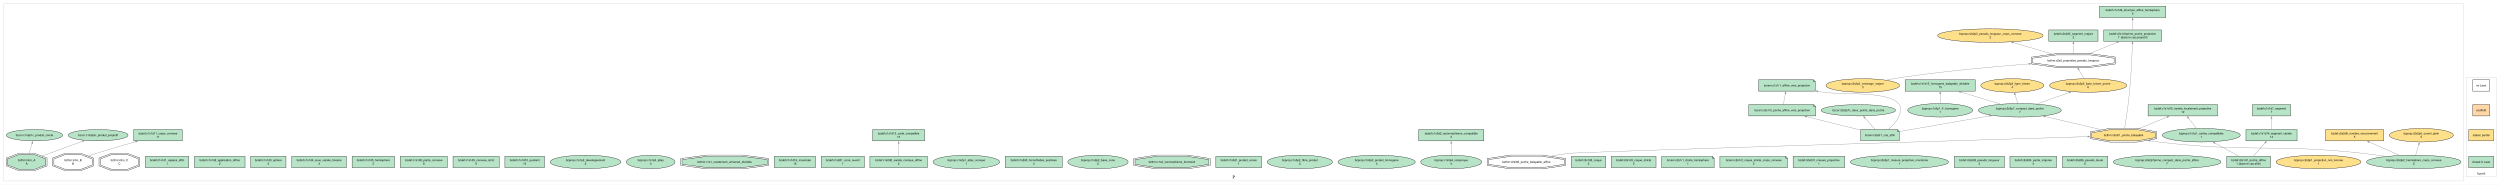
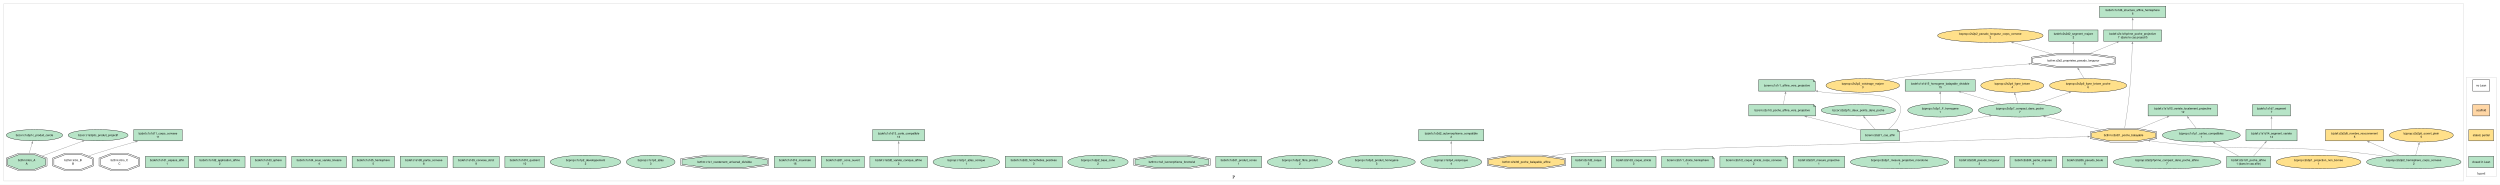
<svg xmlns="http://www.w3.org/2000/svg" width="7976pt" height="589pt" viewBox="0.00 0.00 7976.00 589.00">
  <g id="graph0" class="graph" transform="scale(1 1) rotate(0) translate(4 585.34)">
    <polygon fill="white" stroke="none" points="-4,4 -4,-585.34 7972,-585.34 7972,4 -4,4" />
    <g id="clust1" class="cluster">
      <polygon fill="none" stroke="#cccccc" points="8,-8 8,-573.34 7856,-573.34 7856,-8 8,-8" />
      <text xml:space="preserve" text-anchor="middle" x="3932" y="-15.95" font-family="Times,serif" font-size="14.00">P</text>
    </g>
    <g id="clust2" class="cluster">
      <polygon fill="none" stroke="#cccccc" points="7864,-21.84 7864,-338.64 7960,-338.64 7960,-21.84 7864,-21.84" />
      <text xml:space="preserve" text-anchor="middle" x="7912" y="-29.09" font-family="Times,serif" font-size="10.00">legend</text>
    </g>
    <g id="node1" class="node">
      <polygon fill="#b7e4c7" stroke="black" points="142.04,-58.92 142.04,-78.26 106.28,-91.94 55.72,-91.94 19.96,-78.26 19.96,-58.92 55.72,-45.25 106.28,-45.25 142.04,-58.92" />
      <polygon fill="none" stroke="black" points="146.04,-56.17 146.04,-81.02 107.02,-95.94 54.98,-95.94 15.96,-81.02 15.96,-56.17 54.98,-41.25 107.02,-41.25 146.04,-56.17" />
      <text xml:space="preserve" text-anchor="middle" x="81" y="-71.29" font-family="Helvetica,sans-Serif" font-size="9.00">bzthm:intro_A</text>
      <text xml:space="preserve" text-anchor="middle" x="81" y="-60.04" font-family="Helvetica,sans-Serif" font-size="9.00">A</text>
    </g>
    <g id="node32" class="node">
      <ellipse fill="#b7e4c7" stroke="black" cx="106" cy="-153.94" rx="89.79" ry="18" />
      <text xml:space="preserve" text-anchor="middle" x="106" y="-151.01" font-family="Helvetica,sans-Serif" font-size="9.00">bzcor:c1s3p1c_produit_cercle</text>
    </g>
    <g id="edge1" class="edge">
      <path fill="none" stroke="#888888" d="M89.05,-96.42C92.15,-106.76 95.67,-118.5 98.7,-128.59" />
      <polygon fill="#888888" stroke="#888888" points="96.63,-129.01 100.37,-134.16 100.65,-127.81 96.63,-129.01" />
    </g>
    <g id="node36" class="node">
      <ellipse fill="#b7e4c7" stroke="black" cx="309" cy="-153.94" rx="95.56" ry="18" />
      <text xml:space="preserve" text-anchor="middle" x="309" y="-151.01" font-family="Helvetica,sans-Serif" font-size="9.00">bzcor:c1s3p3c_produit_projectif</text>
    </g>
    <g id="edge2" class="edge">
      <path fill="none" stroke="#888888" d="M130.19,-87.58C168.4,-101.54 221.14,-120.82 259.44,-134.82" />
      <polygon fill="#888888" stroke="#888888" points="258.64,-136.76 264.99,-136.85 260.08,-132.82 258.64,-136.76" />
    </g>
    <g id="node2" class="node">
      <polygon fill="#ffffff" stroke="black" points="290.04,-58.92 290.04,-78.26 254.28,-91.94 203.72,-91.94 167.96,-78.26 167.96,-58.92 203.72,-45.25 254.28,-45.25 290.04,-58.92" />
      <polygon fill="none" stroke="black" points="294.04,-56.17 294.04,-81.02 255.02,-95.94 202.98,-95.94 163.96,-81.02 163.96,-56.17 202.98,-41.25 255.02,-41.25 294.04,-56.17" />
      <text xml:space="preserve" text-anchor="middle" x="229" y="-71.29" font-family="Helvetica,sans-Serif" font-size="9.00">bzthm:intro_B</text>
      <text xml:space="preserve" text-anchor="middle" x="229" y="-60.04" font-family="Helvetica,sans-Serif" font-size="9.00">B</text>
    </g>
    <g id="node14" class="node">
      <polygon fill="#b7e4c7" stroke="black" points="577.38,-171.94 422.62,-171.94 422.62,-135.94 577.38,-135.94 577.38,-171.94" />
      <text xml:space="preserve" text-anchor="middle" x="500" y="-156.64" font-family="Helvetica,sans-Serif" font-size="9.00">bzdef:c1s1d11_corps_convexe</text>
      <text xml:space="preserve" text-anchor="middle" x="500" y="-145.39" font-family="Helvetica,sans-Serif" font-size="9.00">11</text>
    </g>
    <g id="edge3" class="edge">
      <path fill="none" stroke="#888888" d="M278.22,-87.58C286.46,-90.46 294.95,-93.34 303,-95.94 344.63,-109.36 391.67,-123.02 429.35,-133.61" />
      <polygon fill="#888888" stroke="#888888" points="428.47,-135.54 434.81,-135.14 429.6,-131.5 428.47,-135.54" />
    </g>
    <g id="node3" class="node">
      <polygon fill="#ffffff" stroke="black" points="438.04,-58.92 438.04,-78.26 402.28,-91.94 351.72,-91.94 315.96,-78.26 315.96,-58.92 351.72,-45.25 402.28,-45.25 438.04,-58.92" />
      <polygon fill="none" stroke="black" points="442.04,-56.17 442.04,-81.02 403.02,-95.94 350.98,-95.94 311.96,-81.02 311.96,-56.17 350.98,-41.25 403.02,-41.25 442.04,-56.17" />
      <text xml:space="preserve" text-anchor="middle" x="377" y="-71.29" font-family="Helvetica,sans-Serif" font-size="9.00">bzthm:intro_C</text>
      <text xml:space="preserve" text-anchor="middle" x="377" y="-60.04" font-family="Helvetica,sans-Serif" font-size="9.00">C</text>
    </g>
    <g id="node4" class="node">
      <polygon fill="#b7e4c7" stroke="black" points="598.12,-86.59 459.88,-86.59 459.88,-50.59 598.12,-50.59 598.12,-86.59" />
      <text xml:space="preserve" text-anchor="middle" x="529" y="-71.29" font-family="Helvetica,sans-Serif" font-size="9.00">bzdef:c1s1d1_espace_affin</text>
      <text xml:space="preserve" text-anchor="middle" x="529" y="-60.04" font-family="Helvetica,sans-Serif" font-size="9.00">1</text>
    </g>
    <g id="node5" class="node">
      <polygon fill="#b7e4c7" stroke="black" points="777.75,-86.59 616.25,-86.59 616.25,-50.59 777.75,-50.59 777.75,-86.59" />
      <text xml:space="preserve" text-anchor="middle" x="697" y="-71.29" font-family="Helvetica,sans-Serif" font-size="9.00">bzdef:c1s1d2_application_affine</text>
      <text xml:space="preserve" text-anchor="middle" x="697" y="-60.04" font-family="Helvetica,sans-Serif" font-size="9.00">2</text>
    </g>
    <g id="node6" class="node">
      <polygon fill="#b7e4c7" stroke="black" points="908.38,-86.59 795.62,-86.59 795.62,-50.59 908.38,-50.59 908.38,-86.59" />
      <text xml:space="preserve" text-anchor="middle" x="852" y="-71.29" font-family="Helvetica,sans-Serif" font-size="9.00">bzdef:c1s1d3_sphere</text>
      <text xml:space="preserve" text-anchor="middle" x="852" y="-60.04" font-family="Helvetica,sans-Serif" font-size="9.00">3</text>
    </g>
    <g id="node7" class="node">
      <polygon fill="#b7e4c7" stroke="black" points="1101.12,-86.59 926.88,-86.59 926.88,-50.59 1101.12,-50.59 1101.12,-86.59" />
      <text xml:space="preserve" text-anchor="middle" x="1014" y="-71.29" font-family="Helvetica,sans-Serif" font-size="9.00">bzdef:c1s1d4_sous_variete_lineaire</text>
      <text xml:space="preserve" text-anchor="middle" x="1014" y="-60.04" font-family="Helvetica,sans-Serif" font-size="9.00">4</text>
    </g>
    <g id="node8" class="node">
      <polygon fill="#b7e4c7" stroke="black" points="1254.62,-86.59 1119.38,-86.59 1119.38,-50.59 1254.62,-50.59 1254.62,-86.59" />
      <text xml:space="preserve" text-anchor="middle" x="1187" y="-71.29" font-family="Helvetica,sans-Serif" font-size="9.00">bzdef:c1s1d5_hemisphere</text>
      <text xml:space="preserve" text-anchor="middle" x="1187" y="-60.04" font-family="Helvetica,sans-Serif" font-size="9.00">5</text>
    </g>
    <g id="node9" class="node">
      <polygon fill="#b7e4c7" stroke="black" points="6905.88,-565.34 6694.12,-565.34 6694.12,-529.34 6905.88,-529.34 6905.88,-565.34" />
      <text xml:space="preserve" text-anchor="middle" x="6800" y="-550.04" font-family="Helvetica,sans-Serif" font-size="9.00">bzdef:c1s1d6_structure_affine_hemisphere</text>
      <text xml:space="preserve" text-anchor="middle" x="6800" y="-538.79" font-family="Helvetica,sans-Serif" font-size="9.00">6</text>
    </g>
    <g id="node10" class="node">
      <polygon fill="#b7e4c7" stroke="black" points="7303.88,-251.5 7182.12,-251.5 7182.12,-215.5 7303.88,-215.5 7303.88,-251.5" />
      <text xml:space="preserve" text-anchor="middle" x="7243" y="-236.2" font-family="Helvetica,sans-Serif" font-size="9.00">bzdef:c1s1d7_segment</text>
      <text xml:space="preserve" text-anchor="middle" x="7243" y="-224.95" font-family="Helvetica,sans-Serif" font-size="9.00">7</text>
    </g>
    <g id="node11" class="node">
      <polygon fill="#b7e4c7" stroke="black" points="1423.12,-86.59 1272.88,-86.59 1272.88,-50.59 1423.12,-50.59 1423.12,-86.59" />
      <text xml:space="preserve" text-anchor="middle" x="1348" y="-71.29" font-family="Helvetica,sans-Serif" font-size="9.00">bzdef:c1s1d8_partie_convexe</text>
      <text xml:space="preserve" text-anchor="middle" x="1348" y="-60.04" font-family="Helvetica,sans-Serif" font-size="9.00">8</text>
    </g>
    <g id="node12" class="node">
      <polygon fill="#b7e4c7" stroke="black" points="1588.62,-86.59 1441.38,-86.59 1441.38,-50.59 1588.62,-50.59 1588.62,-86.59" />
      <text xml:space="preserve" text-anchor="middle" x="1515" y="-71.29" font-family="Helvetica,sans-Serif" font-size="9.00">bzdef:c1s1d9_convexe_strict</text>
      <text xml:space="preserve" text-anchor="middle" x="1515" y="-60.04" font-family="Helvetica,sans-Serif" font-size="9.00">9</text>
    </g>
    <g id="node13" class="node">
      <polygon fill="#b7e4c7" stroke="black" points="1733.12,-86.59 1606.88,-86.59 1606.88,-50.59 1733.12,-50.59 1733.12,-86.59" />
      <text xml:space="preserve" text-anchor="middle" x="1670" y="-71.29" font-family="Helvetica,sans-Serif" font-size="9.00">bzdef:c1s1d10_quotient</text>
      <text xml:space="preserve" text-anchor="middle" x="1670" y="-60.04" font-family="Helvetica,sans-Serif" font-size="9.00">10</text>
    </g>
    <g id="node15" class="node">
      <polygon fill="#b7e4c7" stroke="black" points="7070.75,-251.5 6849.25,-251.5 6849.25,-215.5 7070.75,-215.5 7070.75,-251.5" />
      <text xml:space="preserve" text-anchor="middle" x="6960" y="-236.2" font-family="Helvetica,sans-Serif" font-size="9.00">bzdef:c1s1d12_variete_localement_projective</text>
      <text xml:space="preserve" text-anchor="middle" x="6960" y="-224.95" font-family="Helvetica,sans-Serif" font-size="9.00">12</text>
    </g>
    <g id="node16" class="node">
      <polygon fill="#b7e4c7" stroke="black" points="5781.5,-330.64 5606.5,-330.64 5606.5,-294.64 5787.5,-294.64 5787.5,-324.64 5781.5,-330.64" />
      <polyline fill="none" stroke="black" points="5781.5,-330.64 5781.5,-324.64" />
      <polyline fill="none" stroke="black" points="5787.5,-324.64 5781.5,-324.64" />
      <text xml:space="preserve" text-anchor="middle" x="5697" y="-309.71" font-family="Helvetica,sans-Serif" font-size="9.00">bzrem:c1s1r1_affine_vers_projective</text>
    </g>
    <g id="node17" class="node">
      <polygon fill="#b7e4c7" stroke="black" points="2946,-171.94 2780,-171.94 2780,-135.94 2946,-135.94 2946,-171.94" />
      <text xml:space="preserve" text-anchor="middle" x="2863" y="-156.64" font-family="Helvetica,sans-Serif" font-size="9.00">bzdef:c1s1d13_carte_compatible</text>
      <text xml:space="preserve" text-anchor="middle" x="2863" y="-145.39" font-family="Helvetica,sans-Serif" font-size="9.00">13</text>
    </g>
    <g id="node18" class="node">
      <ellipse fill="#b7e4c7" stroke="black" cx="7019" cy="-153.94" rx="124.27" ry="21.57" />
      <text xml:space="preserve" text-anchor="middle" x="7019" y="-156.64" font-family="Helvetica,sans-Serif" font-size="9.00">bzprop:c1s1p1_cartes_compatibles</text>
      <text xml:space="preserve" text-anchor="middle" x="7019" y="-145.39" font-family="Helvetica,sans-Serif" font-size="9.00">1</text>
    </g>
    <g id="edge4" class="edge">
      <path fill="none" stroke="#888888" d="M7003.19,-175.72C6995.3,-186.1 6985.73,-198.68 6977.6,-209.36" />
      <polygon fill="#888888" stroke="#888888" points="6976.14,-207.82 6974.17,-213.87 6979.48,-210.37 6976.14,-207.82" />
    </g>
    <g id="node19" class="node">
      <ellipse fill="#b7e4c7" stroke="black" cx="1864" cy="-68.59" rx="112.61" ry="21.57" />
      <text xml:space="preserve" text-anchor="middle" x="1864" y="-71.29" font-family="Helvetica,sans-Serif" font-size="9.00">bzprop:c1s1p2_developpement</text>
      <text xml:space="preserve" text-anchor="middle" x="1864" y="-60.04" font-family="Helvetica,sans-Serif" font-size="9.00">2</text>
    </g>
    <g id="node20" class="node">
      <ellipse fill="#b7e4c7" stroke="black" cx="2072" cy="-68.59" rx="77.6" ry="21.57" />
      <text xml:space="preserve" text-anchor="middle" x="2072" y="-71.29" font-family="Helvetica,sans-Serif" font-size="9.00">bzprop:c1s1p3_atlas</text>
      <text xml:space="preserve" text-anchor="middle" x="2072" y="-60.04" font-family="Helvetica,sans-Serif" font-size="9.00">3</text>
    </g>
    <g id="node21" class="node">
      <polygon fill="#b7e4c7" stroke="black" points="7324.5,-171.94 7161.5,-171.94 7161.5,-135.94 7324.5,-135.94 7324.5,-171.94" />
      <text xml:space="preserve" text-anchor="middle" x="7243" y="-156.64" font-family="Helvetica,sans-Serif" font-size="9.00">bzdef:c1s1d14_segment_variete</text>
      <text xml:space="preserve" text-anchor="middle" x="7243" y="-145.39" font-family="Helvetica,sans-Serif" font-size="9.00">14</text>
    </g>
    <g id="edge5" class="edge">
      <path fill="none" stroke="#888888" d="M7243,-172.15C7243,-182.62 7243,-196.17 7243,-207.78" />
      <polygon fill="#888888" stroke="#888888" points="7240.9,-207.56 7243,-213.56 7245.1,-207.56 7240.9,-207.56" />
    </g>
    <g id="node22" class="node">
      <polygon fill="#b7e4c7" stroke="black" points="6297.88,-330.64 6074.12,-330.64 6074.12,-294.64 6297.88,-294.64 6297.88,-330.64" />
      <text xml:space="preserve" text-anchor="middle" x="6186" y="-315.34" font-family="Helvetica,sans-Serif" font-size="9.00">bzdef:c1s1d15_homogene_balayable_divisible</text>
      <text xml:space="preserve" text-anchor="middle" x="6186" y="-304.09" font-family="Helvetica,sans-Serif" font-size="9.00">15</text>
    </g>
    <g id="node23" class="node">
      <polygon fill="#b7e4c7" stroke="black" points="2444.1,-61.14 2444.1,-76.05 2364.37,-86.59 2251.63,-86.59 2171.9,-76.05 2171.9,-61.14 2251.63,-50.59 2364.37,-50.59 2444.1,-61.14" />
      <polygon fill="none" stroke="black" points="2448.1,-57.63 2448.1,-79.56 2364.64,-90.59 2251.36,-90.59 2167.9,-79.56 2167.9,-57.63 2251.36,-46.59 2364.64,-46.59 2448.1,-57.63" />
      <text xml:space="preserve" text-anchor="middle" x="2308" y="-65.67" font-family="Helvetica,sans-Serif" font-size="9.00">bzthm:c1s1_revetement_universel_divisible</text>
    </g>
    <g id="node24" class="node">
      <polygon fill="#b7e4c7" stroke="black" points="2597.75,-86.59 2466.25,-86.59 2466.25,-50.59 2597.75,-50.59 2597.75,-86.59" />
      <text xml:space="preserve" text-anchor="middle" x="2532" y="-71.29" font-family="Helvetica,sans-Serif" font-size="9.00">bzdef:c1s1d16_maximale</text>
      <text xml:space="preserve" text-anchor="middle" x="2532" y="-60.04" font-family="Helvetica,sans-Serif" font-size="9.00">16</text>
    </g>
    <g id="node25" class="node">
      <polygon fill="#b7e4c7" stroke="black" points="2753.75,-86.59 2616.25,-86.59 2616.25,-50.59 2753.75,-50.59 2753.75,-86.59" />
      <text xml:space="preserve" text-anchor="middle" x="2685" y="-71.29" font-family="Helvetica,sans-Serif" font-size="9.00">bzdef:c1s2d1_cone_ouvert</text>
      <text xml:space="preserve" text-anchor="middle" x="2685" y="-60.04" font-family="Helvetica,sans-Serif" font-size="9.00">1</text>
    </g>
    <g id="node26" class="node">
      <polygon fill="#b7e4c7" stroke="black" points="2954.62,-86.59 2771.38,-86.59 2771.38,-50.59 2954.62,-50.59 2954.62,-86.59" />
      <text xml:space="preserve" text-anchor="middle" x="2863" y="-71.29" font-family="Helvetica,sans-Serif" font-size="9.00">bzdef:c1s2d2_variete_conique_affine</text>
      <text xml:space="preserve" text-anchor="middle" x="2863" y="-60.04" font-family="Helvetica,sans-Serif" font-size="9.00">2</text>
    </g>
    <g id="edge6" class="edge">
      <path fill="none" stroke="#888888" d="M2863,-86.86C2863,-98.82 2863,-114.92 2863,-128.23" />
      <polygon fill="#888888" stroke="#888888" points="2860.9,-128.18 2863,-134.18 2865.1,-128.18 2860.9,-128.18" />
    </g>
    <g id="node27" class="node">
      <ellipse fill="#b7e4c7" stroke="black" cx="3079" cy="-68.59" rx="106.24" ry="21.57" />
      <text xml:space="preserve" text-anchor="middle" x="3079" y="-71.29" font-family="Helvetica,sans-Serif" font-size="9.00">bzprop:c1s2p1_atlas_conique</text>
      <text xml:space="preserve" text-anchor="middle" x="3079" y="-60.04" font-family="Helvetica,sans-Serif" font-size="9.00">1</text>
    </g>
    <g id="node28" class="node">
      <polygon fill="#b7e4c7" stroke="black" points="3384.88,-86.59 3203.12,-86.59 3203.12,-50.59 3384.88,-50.59 3384.88,-86.59" />
      <text xml:space="preserve" text-anchor="middle" x="3294" y="-71.29" font-family="Helvetica,sans-Serif" font-size="9.00">bzdef:c1s2d3_homotheties_positives</text>
      <text xml:space="preserve" text-anchor="middle" x="3294" y="-60.04" font-family="Helvetica,sans-Serif" font-size="9.00">3</text>
    </g>
    <g id="node29" class="node">
      <ellipse fill="#b7e4c7" stroke="black" cx="3499" cy="-68.59" rx="96.17" ry="21.57" />
      <text xml:space="preserve" text-anchor="middle" x="3499" y="-71.29" font-family="Helvetica,sans-Serif" font-size="9.00">bzprop:c1s2p2_base_cone</text>
      <text xml:space="preserve" text-anchor="middle" x="3499" y="-60.04" font-family="Helvetica,sans-Serif" font-size="9.00">2</text>
    </g>
    <g id="node30" class="node">
      <polygon fill="#b7e4c7" stroke="black" points="3852.84,-61.14 3852.84,-76.05 3783.81,-86.59 3686.19,-86.59 3617.16,-76.05 3617.16,-61.14 3686.19,-50.59 3783.81,-50.59 3852.84,-61.14" />
      <polygon fill="none" stroke="black" points="3856.84,-57.7 3856.84,-79.48 3784.12,-90.59 3685.88,-90.59 3613.16,-79.48 3613.16,-57.7 3685.88,-46.59 3784.12,-46.59 3856.84,-57.7" />
      <text xml:space="preserve" text-anchor="middle" x="3735" y="-65.67" font-family="Helvetica,sans-Serif" font-size="9.00">bzthm:c1s2_isomorphisme_fonctoriel</text>
    </g>
    <g id="node31" class="node">
      <ellipse fill="#b7e4c7" stroke="black" cx="6186" cy="-233.5" rx="103.59" ry="21.57" />
      <text xml:space="preserve" text-anchor="middle" x="6186" y="-236.2" font-family="Helvetica,sans-Serif" font-size="9.00">bzprop:c1s3p1_F_homogene</text>
      <text xml:space="preserve" text-anchor="middle" x="6186" y="-224.95" font-family="Helvetica,sans-Serif" font-size="9.00">1</text>
    </g>
    <g id="edge7" class="edge">
      <path fill="none" stroke="#888888" d="M6186,-255.17C6186,-264.92 6186,-276.62 6186,-286.84" />
      <polygon fill="#888888" stroke="#888888" points="6183.9,-286.79 6186,-292.79 6188.1,-286.79 6183.9,-286.79" />
    </g>
    <g id="node33" class="node">
      <polygon fill="#b7e4c7" stroke="black" points="4020.88,-86.59 3875.12,-86.59 3875.12,-50.59 4020.88,-50.59 4020.88,-86.59" />
      <text xml:space="preserve" text-anchor="middle" x="3948" y="-71.29" font-family="Helvetica,sans-Serif" font-size="9.00">bzdef:c1s3d1_produit_cones</text>
      <text xml:space="preserve" text-anchor="middle" x="3948" y="-60.04" font-family="Helvetica,sans-Serif" font-size="9.00">1</text>
    </g>
    <g id="node34" class="node">
      <ellipse fill="#b7e4c7" stroke="black" cx="4143" cy="-68.59" rx="104.12" ry="21.57" />
      <text xml:space="preserve" text-anchor="middle" x="4143" y="-71.29" font-family="Helvetica,sans-Serif" font-size="9.00">bzprop:c1s3p2_fibre_produit</text>
      <text xml:space="preserve" text-anchor="middle" x="4143" y="-60.04" font-family="Helvetica,sans-Serif" font-size="9.00">2</text>
    </g>
    <g id="node35" class="node">
      <ellipse fill="#b7e4c7" stroke="black" cx="4388" cy="-68.59" rx="123.21" ry="21.57" />
      <text xml:space="preserve" text-anchor="middle" x="4388" y="-71.29" font-family="Helvetica,sans-Serif" font-size="9.00">bzprop:c1s3p3_produit_homogene</text>
      <text xml:space="preserve" text-anchor="middle" x="4388" y="-60.04" font-family="Helvetica,sans-Serif" font-size="9.00">3</text>
    </g>
    <g id="node37" class="node">
      <polygon fill="#b7e4c7" stroke="black" points="4730,-171.94 4522,-171.94 4522,-135.94 4730,-135.94 4730,-171.94" />
      <text xml:space="preserve" text-anchor="middle" x="4626" y="-156.64" font-family="Helvetica,sans-Serif" font-size="9.00">bzdef:c1s3d2_automorphisme_compatible</text>
      <text xml:space="preserve" text-anchor="middle" x="4626" y="-145.39" font-family="Helvetica,sans-Serif" font-size="9.00">2</text>
    </g>
    <g id="node38" class="node">
      <ellipse fill="#b7e4c7" stroke="black" cx="4626" cy="-68.59" rx="97.23" ry="21.57" />
      <text xml:space="preserve" text-anchor="middle" x="4626" y="-71.29" font-family="Helvetica,sans-Serif" font-size="9.00">bzprop:c1s3p4_reciproque</text>
      <text xml:space="preserve" text-anchor="middle" x="4626" y="-60.04" font-family="Helvetica,sans-Serif" font-size="9.00">4</text>
    </g>
    <g id="edge8" class="edge">
      <path fill="none" stroke="#888888" d="M4626,-90.62C4626,-102.02 4626,-116.16 4626,-128.1" />
      <polygon fill="#888888" stroke="#888888" points="4623.9,-128.05 4626,-134.05 4628.1,-128.05 4623.9,-128.05" />
    </g>
    <g id="node39" class="node">
      <polygon fill="#b7e4c7" stroke="black" points="7239.88,-86.59 7100.12,-86.59 7100.12,-50.59 7239.88,-50.59 7239.88,-86.59" />
      <text xml:space="preserve" text-anchor="middle" x="7170" y="-71.29" font-family="Helvetica,sans-Serif" font-size="9.00">bzdef:c2s1d1_poche_affine</text>
      <text xml:space="preserve" text-anchor="middle" x="7170" y="-60.04" font-family="Helvetica,sans-Serif" font-size="9.00">1 (dans le cas affin)</text>
    </g>
    <g id="edge10" class="edge">
      <path fill="none" stroke="#888888" d="M7138.35,-87.07C7116.12,-99.33 7086.13,-115.89 7061.78,-129.33" />
      <polygon fill="#888888" stroke="#888888" points="7060.95,-127.38 7056.72,-132.12 7062.98,-131.06 7060.95,-127.38" />
    </g>
    <g id="edge9" class="edge">
      <path fill="none" stroke="#888888" d="M7185.13,-86.86C7196.09,-99.38 7211.02,-116.43 7222.97,-130.07" />
      <polygon fill="#888888" stroke="#888888" points="7221.36,-131.42 7226.9,-134.55 7224.52,-128.65 7221.36,-131.42" />
    </g>
    <g id="node40" class="node">
      <polygon fill="#b7e4c7" stroke="black" points="6892.38,-489.77 6707.62,-489.77 6707.62,-453.77 6892.38,-453.77 6892.38,-489.77" />
      <text xml:space="preserve" text-anchor="middle" x="6800" y="-474.47" font-family="Helvetica,sans-Serif" font-size="9.00">bzdef:c2s1d1prime_poche_projective</text>
      <text xml:space="preserve" text-anchor="middle" x="6800" y="-463.22" font-family="Helvetica,sans-Serif" font-size="9.00">1' (dans le cas projectif)</text>
    </g>
    <g id="edge11" class="edge">
      <path fill="none" stroke="#888888" d="M6800,-490.21C6800,-499.64 6800,-511.45 6800,-521.8" />
      <polygon fill="#888888" stroke="#888888" points="6797.9,-521.52 6800,-527.52 6802.1,-521.52 6797.9,-521.52" />
    </g>
    <g id="node41" class="node">
      <polygon fill="#b7e4c7" stroke="black" points="5782.62,-251.5 5575.38,-251.5 5575.38,-215.5 5788.62,-215.5 5788.62,-245.5 5782.62,-251.5" />
      <polyline fill="none" stroke="black" points="5782.62,-251.5 5782.62,-245.5" />
      <polyline fill="none" stroke="black" points="5788.62,-245.5 5782.62,-245.5" />
      <text xml:space="preserve" text-anchor="middle" x="5682" y="-230.58" font-family="Helvetica,sans-Serif" font-size="9.00">bzrem:c2s1r0_poche_affine_vers_projective</text>
    </g>
    <g id="edge12" class="edge">
      <path fill="none" stroke="#888888" d="M5685.33,-251.62C5687.35,-262.04 5689.97,-275.51 5692.22,-287.05" />
      <polygon fill="#888888" stroke="#888888" points="5690.13,-287.33 5693.34,-292.81 5694.26,-286.52 5690.13,-287.33" />
    </g>
    <g id="node42" class="node">
      <polygon fill="#b7e4c7" stroke="black" points="5118.88,-86.59 5009.12,-86.59 5009.12,-50.59 5118.88,-50.59 5118.88,-86.59" />
      <text xml:space="preserve" text-anchor="middle" x="5064" y="-71.29" font-family="Helvetica,sans-Serif" font-size="9.00">bzdef:c2s1d2_coque</text>
      <text xml:space="preserve" text-anchor="middle" x="5064" y="-60.04" font-family="Helvetica,sans-Serif" font-size="9.00">2</text>
    </g>
    <g id="node43" class="node">
      <polygon fill="#b7e4c7" stroke="black" points="5279.38,-86.59 5136.62,-86.59 5136.62,-50.59 5279.38,-50.59 5279.38,-86.59" />
      <text xml:space="preserve" text-anchor="middle" x="5208" y="-71.29" font-family="Helvetica,sans-Serif" font-size="9.00">bzdef:c2s1d3_coque_stricte</text>
      <text xml:space="preserve" text-anchor="middle" x="5208" y="-60.04" font-family="Helvetica,sans-Serif" font-size="9.00">3</text>
    </g>
    <g id="node44" class="node">
      <polygon fill="#b7e4c7" stroke="black" points="5458.75,-86.59 5297.25,-86.59 5297.25,-50.59 5464.75,-50.59 5464.75,-80.59 5458.75,-86.59" />
      <polyline fill="none" stroke="black" points="5458.75,-86.59 5458.75,-80.59" />
      <polyline fill="none" stroke="black" points="5464.75,-80.59 5458.75,-80.59" />
      <text xml:space="preserve" text-anchor="middle" x="5381" y="-71.29" font-family="Helvetica,sans-Serif" font-size="9.00">bzrem:c2s1r1_droite_hemisphere</text>
      <text xml:space="preserve" text-anchor="middle" x="5381" y="-60.04" font-family="Helvetica,sans-Serif" font-size="9.00">1</text>
    </g>
    <g id="node45" class="node">
      <polygon fill="#b7e4c7" stroke="black" points="5692.75,-86.59 5483.25,-86.59 5483.25,-50.59 5698.75,-50.59 5698.75,-80.59 5692.75,-86.59" />
      <polyline fill="none" stroke="black" points="5692.75,-86.59 5692.75,-80.59" />
      <polyline fill="none" stroke="black" points="5698.75,-80.59 5692.75,-80.59" />
      <text xml:space="preserve" text-anchor="middle" x="5591" y="-71.29" font-family="Helvetica,sans-Serif" font-size="9.00">bzrem:c2s1r2_coque_stricte_corps_convexe</text>
      <text xml:space="preserve" text-anchor="middle" x="5591" y="-60.04" font-family="Helvetica,sans-Serif" font-size="9.00">2</text>
    </g>
    <g id="node46" class="node">
      <polygon fill="#ffffff" stroke="black" points="6740.85,-384.75 6740.85,-399.66 6664.79,-410.2 6557.21,-410.2 6481.15,-399.66 6481.15,-384.75 6557.21,-374.2 6664.79,-374.2 6740.85,-384.75" />
      <polygon fill="none" stroke="black" points="6744.85,-381.26 6744.85,-403.14 6665.06,-414.2 6556.94,-414.2 6477.15,-403.14 6477.15,-381.26 6556.94,-370.2 6665.06,-370.2 6744.85,-381.26" />
      <text xml:space="preserve" text-anchor="middle" x="6611" y="-389.28" font-family="Helvetica,sans-Serif" font-size="9.00">bzthm:c2s2_proprietes_pseudo_longueur</text>
    </g>
    <g id="edge15" class="edge">
      <path fill="none" stroke="#888888" d="M6663.15,-414.61C6690.54,-425.85 6723.93,-439.55 6750.87,-450.61" />
      <polygon fill="#888888" stroke="#888888" points="6749.82,-452.45 6756.17,-452.78 6751.42,-448.56 6749.82,-452.45" />
    </g>
    <g id="node49" class="node">
      <polygon fill="#b7e4c7" stroke="black" points="6689.5,-489.77 6532.5,-489.77 6532.5,-453.77 6689.5,-453.77 6689.5,-489.77" />
      <text xml:space="preserve" text-anchor="middle" x="6611" y="-474.47" font-family="Helvetica,sans-Serif" font-size="9.00">bzdef:c2s2d2_segment_majore</text>
      <text xml:space="preserve" text-anchor="middle" x="6611" y="-463.22" font-family="Helvetica,sans-Serif" font-size="9.00">2</text>
    </g>
    <g id="edge13" class="edge">
      <path fill="none" stroke="#888888" d="M6611,-414.4C6611,-424.19 6611,-435.89 6611,-446.08" />
      <polygon fill="#888888" stroke="#888888" points="6608.9,-446.01 6611,-452.01 6613.1,-446.01 6608.9,-446.01" />
    </g>
    <g id="node51" class="node">
      <ellipse fill="#ffe08a" stroke="black" cx="6346" cy="-471.77" rx="168.29" ry="21.57" />
      <text xml:space="preserve" text-anchor="middle" x="6346" y="-474.47" font-family="Helvetica,sans-Serif" font-size="9.00">bzprop:c2s2p2_pseudo_longueur_corps_convexe</text>
      <text xml:space="preserve" text-anchor="middle" x="6346" y="-463.22" font-family="Helvetica,sans-Serif" font-size="9.00">2</text>
    </g>
    <g id="edge14" class="edge">
      <path fill="none" stroke="#888888" d="M6543.79,-412.88C6505.68,-424.03 6457.96,-438 6418.95,-449.42" />
      <polygon fill="#888888" stroke="#888888" points="6418.39,-447.39 6413.22,-451.1 6419.57,-451.43 6418.39,-447.39" />
    </g>
    <g id="node47" class="node">
      <polygon fill="#b7e4c7" stroke="black" points="5881.25,-86.59 5716.75,-86.59 5716.75,-50.59 5881.25,-50.59 5881.25,-86.59" />
      <text xml:space="preserve" text-anchor="middle" x="5799" y="-71.29" font-family="Helvetica,sans-Serif" font-size="9.00">bzdef:c2s2d1_mesure_projective</text>
      <text xml:space="preserve" text-anchor="middle" x="5799" y="-60.04" font-family="Helvetica,sans-Serif" font-size="9.00">1</text>
    </g>
    <g id="node48" class="node">
      <ellipse fill="#b7e4c7" stroke="black" cx="6056" cy="-68.59" rx="156.62" ry="21.57" />
      <text xml:space="preserve" text-anchor="middle" x="6056" y="-71.29" font-family="Helvetica,sans-Serif" font-size="9.00">bzprop:c2s2p1_mesure_projective_monotone</text>
      <text xml:space="preserve" text-anchor="middle" x="6056" y="-60.04" font-family="Helvetica,sans-Serif" font-size="9.00">1</text>
    </g>
    <g id="node50" class="node">
      <polygon fill="#b7e4c7" stroke="black" points="6391,-86.59 6231,-86.59 6231,-50.59 6391,-50.59 6391,-86.59" />
      <text xml:space="preserve" text-anchor="middle" x="6311" y="-71.29" font-family="Helvetica,sans-Serif" font-size="9.00">bzdef:c2s2d3_pseudo_longueur</text>
      <text xml:space="preserve" text-anchor="middle" x="6311" y="-60.04" font-family="Helvetica,sans-Serif" font-size="9.00">3</text>
    </g>
    <g id="node52" class="node">
      <polygon fill="#b7e4c7" stroke="black" points="6557.38,-86.59 6408.62,-86.59 6408.62,-50.59 6557.38,-50.59 6557.38,-86.59" />
      <text xml:space="preserve" text-anchor="middle" x="6483" y="-71.29" font-family="Helvetica,sans-Serif" font-size="9.00">bzdef:c2s2d4_partie_majoree</text>
      <text xml:space="preserve" text-anchor="middle" x="6483" y="-60.04" font-family="Helvetica,sans-Serif" font-size="9.00">4</text>
    </g>
    <g id="node53" class="node">
      <ellipse fill="#ffe08a" stroke="black" cx="5939" cy="-312.64" rx="117.38" ry="21.57" />
      <text xml:space="preserve" text-anchor="middle" x="5939" y="-315.34" font-family="Helvetica,sans-Serif" font-size="9.00">bzprop:c2s2p3_voisinage_majore</text>
      <text xml:space="preserve" text-anchor="middle" x="5939" y="-304.09" font-family="Helvetica,sans-Serif" font-size="9.00">3</text>
    </g>
    <g id="edge16" class="edge">
      <path fill="none" stroke="#888888" d="M6013.41,-329.68C6030.31,-332.97 6048.23,-336.17 6065,-338.64 6201.79,-358.74 6359.04,-372.95 6469.55,-381.48" />
      <polygon fill="#888888" stroke="#888888" points="6469.11,-383.56 6475.25,-381.92 6469.43,-379.37 6469.11,-383.56" />
    </g>
    <g id="node54" class="node">
      <polygon fill="#ffe08a" stroke="black" points="7600.75,-171.94 7415.25,-171.94 7415.25,-135.94 7600.75,-135.94 7600.75,-171.94" />
      <text xml:space="preserve" text-anchor="middle" x="7508" y="-156.64" font-family="Helvetica,sans-Serif" font-size="9.00">bzdef:c2s2d5_nombre_recouvrement</text>
      <text xml:space="preserve" text-anchor="middle" x="7508" y="-145.39" font-family="Helvetica,sans-Serif" font-size="9.00">5</text>
    </g>
    <g id="node55" class="node">
      <ellipse fill="#ffe08a" stroke="black" cx="6416" cy="-312.64" rx="100.41" ry="21.57" />
      <text xml:space="preserve" text-anchor="middle" x="6416" y="-315.34" font-family="Helvetica,sans-Serif" font-size="9.00">bzprop:c2s2p4_ligne_brisee</text>
      <text xml:space="preserve" text-anchor="middle" x="6416" y="-304.09" font-family="Helvetica,sans-Serif" font-size="9.00">4</text>
    </g>
    <g id="node56" class="node">
      <polygon fill="#b7e4c7" stroke="black" points="6720.12,-86.59 6575.88,-86.59 6575.88,-50.59 6720.12,-50.59 6720.12,-86.59" />
      <text xml:space="preserve" text-anchor="middle" x="6648" y="-71.29" font-family="Helvetica,sans-Serif" font-size="9.00">bzdef:c2s2d6_pseudo_boule</text>
      <text xml:space="preserve" text-anchor="middle" x="6648" y="-60.04" font-family="Helvetica,sans-Serif" font-size="9.00">6</text>
    </g>
    <g id="node57" class="node">
      <ellipse fill="#ffe08a" stroke="black" cx="7721" cy="-153.94" rx="102" ry="21.57" />
      <text xml:space="preserve" text-anchor="middle" x="7721" y="-156.64" font-family="Helvetica,sans-Serif" font-size="9.00">bzprop:c2s2p5_ouvert_plein</text>
      <text xml:space="preserve" text-anchor="middle" x="7721" y="-145.39" font-family="Helvetica,sans-Serif" font-size="9.00">5</text>
    </g>
    <g id="node58" class="node">
      <ellipse fill="#ffe08a" stroke="black" cx="6658" cy="-312.64" rx="123.21" ry="21.57" />
      <text xml:space="preserve" text-anchor="middle" x="6658" y="-315.34" font-family="Helvetica,sans-Serif" font-size="9.00">bzprop:c2s2p6_ligne_brisee_poche</text>
      <text xml:space="preserve" text-anchor="middle" x="6658" y="-304.09" font-family="Helvetica,sans-Serif" font-size="9.00">6</text>
    </g>
    <g id="edge17" class="edge">
      <path fill="none" stroke="#888888" d="M6645.4,-334.42C6639.96,-343.41 6633.52,-354.04 6627.68,-363.67" />
      <polygon fill="#888888" stroke="#888888" points="6626.06,-362.31 6624.74,-368.53 6629.65,-364.48 6626.06,-362.31" />
    </g>
    <g id="node59" class="node">
      <ellipse fill="#b7e4c7" stroke="black" cx="6440" cy="-233.5" rx="132.23" ry="21.57" />
      <text xml:space="preserve" text-anchor="middle" x="6440" y="-236.2" font-family="Helvetica,sans-Serif" font-size="9.00">bzprop:c2s2p7_compact_dans_poche</text>
      <text xml:space="preserve" text-anchor="middle" x="6440" y="-224.95" font-family="Helvetica,sans-Serif" font-size="9.00">7</text>
    </g>
    <g id="edge18" class="edge">
      <path fill="none" stroke="#888888" d="M6378.84,-253.08C6339.98,-264.88 6289.76,-280.13 6250.32,-292.11" />
      <polygon fill="#888888" stroke="#888888" points="6250.16,-289.96 6245.03,-293.71 6251.38,-293.98 6250.16,-289.96" />
    </g>
    <g id="edge19" class="edge">
      <path fill="none" stroke="#888888" d="M6433.57,-255.17C6430.85,-263.92 6427.63,-274.25 6424.7,-283.66" />
      <polygon fill="#888888" stroke="#888888" points="6422.76,-282.84 6422.98,-289.2 6426.77,-284.09 6422.76,-282.84" />
    </g>
    <g id="edge20" class="edge">
      <path fill="none" stroke="#888888" d="M6493.89,-253.57C6525.43,-264.73 6565.34,-278.85 6597.9,-290.37" />
      <polygon fill="#888888" stroke="#888888" points="6596.95,-292.26 6603.31,-292.29 6598.35,-288.3 6596.95,-292.26" />
    </g>
    <g id="node60" class="node">
      <ellipse fill="#b7e4c7" stroke="black" cx="5925" cy="-233.5" rx="118.64" ry="18" />
      <text xml:space="preserve" text-anchor="middle" x="5925" y="-230.58" font-family="Helvetica,sans-Serif" font-size="9.00">bzcor:c2s2p7c_deux_points_dans_poche</text>
    </g>
    <g id="node61" class="node">
      <polygon fill="#b7e4c7" stroke="black" points="6049.62,-171.94 5932.38,-171.94 5932.38,-135.94 6055.62,-135.94 6055.62,-165.94 6049.62,-171.94" />
      <polyline fill="none" stroke="black" points="6049.62,-171.94 6049.62,-165.94" />
      <polyline fill="none" stroke="black" points="6055.62,-165.94 6049.62,-165.94" />
      <text xml:space="preserve" text-anchor="middle" x="5994" y="-151.01" font-family="Helvetica,sans-Serif" font-size="9.00">bzrem:c2s2r1_cas_affin</text>
    </g>
    <g id="edge21" class="edge">
      <path fill="none" stroke="#888888" d="M6019.99,-172.29C6032.49,-182.25 6046.21,-195.94 6053,-211.94 6060.49,-229.58 6065.51,-240.54 6053,-255.07 6017.81,-295.94 5866.22,-282.36 5813,-291.07 5807.12,-292.03 5801.09,-293.04 5795,-294.07" />
      <polygon fill="#888888" stroke="#888888" points="5794.88,-291.96 5789.32,-295.04 5795.59,-296.1 5794.88,-291.96" />
    </g>
    <g id="edge22" class="edge">
      <path fill="none" stroke="#888888" d="M5931.99,-170.35C5882.41,-182.68 5812.64,-200.03 5759.4,-213.26" />
      <polygon fill="#888888" stroke="#888888" points="5759.12,-211.17 5753.8,-214.65 5760.13,-215.24 5759.12,-211.17" />
    </g>
    <g id="edge23" class="edge">
      <path fill="none" stroke="#888888" d="M6056.01,-165.72C6130.75,-178.72 6257.13,-200.7 6344.37,-215.87" />
      <polygon fill="#888888" stroke="#888888" points="6343.87,-217.92 6350.14,-216.88 6344.59,-213.78 6343.87,-217.92" />
    </g>
    <g id="edge24" class="edge">
      <path fill="none" stroke="#888888" d="M5978.69,-172.15C5968.77,-183.3 5955.75,-197.93 5945.02,-210" />
      <polygon fill="#888888" stroke="#888888" points="5943.7,-208.33 5941.28,-214.21 5946.83,-211.12 5943.7,-208.33" />
    </g>
    <g id="node62" class="node">
      <ellipse fill="#b7e4c7" stroke="black" cx="6910" cy="-68.59" rx="172" ry="21.57" />
      <text xml:space="preserve" text-anchor="middle" x="6910" y="-71.29" font-family="Helvetica,sans-Serif" font-size="9.00">bzprop:c2s2p7prime_compact_dans_poche_affine</text>
      <text xml:space="preserve" text-anchor="middle" x="6910" y="-60.04" font-family="Helvetica,sans-Serif" font-size="9.00">7'</text>
    </g>
    <g id="node63" class="node">
      <polygon fill="#ffe08a" stroke="black" points="6872.99,-146.48 6872.99,-161.39 6813.25,-171.94 6728.75,-171.94 6669.01,-161.39 6669.01,-146.48 6728.75,-135.94 6813.25,-135.94 6872.99,-146.48" />
      <polygon fill="none" stroke="black" points="6876.99,-143.13 6876.99,-164.75 6813.6,-175.94 6728.4,-175.94 6665.01,-164.75 6665.01,-143.13 6728.4,-131.94 6813.6,-131.94 6876.99,-143.13" />
      <text xml:space="preserve" text-anchor="middle" x="6771" y="-151.01" font-family="Helvetica,sans-Serif" font-size="9.00">bzthm:c2s3t1_poche_balayable</text>
    </g>
    <g id="edge25" class="edge">
      <path fill="none" stroke="#888888" d="M6820.16,-175.11C6847.99,-186.54 6882.7,-200.78 6910.57,-212.22" />
      <polygon fill="#888888" stroke="#888888" points="6909.75,-214.15 6916.1,-214.49 6911.35,-210.27 6909.75,-214.15" />
    </g>
    <g id="edge27" class="edge">
      <path fill="none" stroke="#888888" d="M6774.51,-176.09C6778.81,-202.81 6786.02,-250.22 6790,-291.07 6795.38,-346.29 6798.11,-411.37 6799.27,-446.06" />
      <polygon fill="#888888" stroke="#888888" points="6797.17,-445.95 6799.46,-451.87 6801.37,-445.81 6797.17,-445.95" />
    </g>
    <g id="edge26" class="edge">
      <path fill="none" stroke="#888888" d="M6700.4,-171.48C6647.79,-183.81 6575.87,-200.66 6520.94,-213.54" />
      <polygon fill="#888888" stroke="#888888" points="6520.48,-211.49 6515.12,-214.9 6521.44,-215.58 6520.48,-211.49" />
    </g>
    <g id="node64" class="node">
-       <polygon fill="#ffffff" stroke="black" points="4987.2,-61.14 4987.2,-76.05 4916.2,-86.59 4815.8,-86.59 4744.8,-76.05 4744.8,-61.14 4815.8,-50.59 4916.2,-50.59 4987.2,-61.14" />
+       <polygon fill="#ffe08a" stroke="black" points="4987.2,-61.14 4987.2,-76.05 4916.2,-86.59 4815.8,-86.59 4744.8,-76.05 4744.8,-61.14 4815.8,-50.59 4916.2,-50.59 4987.2,-61.14" />
      <polygon fill="none" stroke="black" points="4991.2,-57.69 4991.2,-79.5 4916.5,-90.59 4815.5,-90.59 4740.8,-79.5 4740.8,-57.69 4815.5,-46.59 4916.5,-46.59 4991.2,-57.69" />
      <text xml:space="preserve" text-anchor="middle" x="4866" y="-65.67" font-family="Helvetica,sans-Serif" font-size="9.00">bzthm:c2s3t2_poche_balayable_affine</text>
    </g>
    <g id="edge28" class="edge">
      <path fill="none" stroke="#888888" d="M4943.61,-87.06C4962.01,-90.59 4981.63,-93.85 5000,-95.94 5041.25,-100.62 6272.93,-137.96 6657.46,-149.53" />
      <polygon fill="#888888" stroke="#888888" points="6657.16,-151.62 6663.22,-149.7 6657.28,-147.42 6657.16,-151.62" />
    </g>
    <g id="node65" class="node">
      <ellipse fill="#ffe08a" stroke="black" cx="7393" cy="-68.59" rx="135.41" ry="21.57" />
      <text xml:space="preserve" text-anchor="middle" x="7393" y="-71.29" font-family="Helvetica,sans-Serif" font-size="9.00">bzprop:c2s3p1_projection_non_bornee</text>
      <text xml:space="preserve" text-anchor="middle" x="7393" y="-60.04" font-family="Helvetica,sans-Serif" font-size="9.00">1</text>
    </g>
    <g id="node66" class="node">
      <ellipse fill="#b7e4c7" stroke="black" cx="7697" cy="-68.59" rx="150.79" ry="21.57" />
      <text xml:space="preserve" text-anchor="middle" x="7697" y="-71.29" font-family="Helvetica,sans-Serif" font-size="9.00">bzprop:c2s3p2_hemisphere_corps_convexe</text>
      <text xml:space="preserve" text-anchor="middle" x="7697" y="-60.04" font-family="Helvetica,sans-Serif" font-size="9.00">2</text>
    </g>
    <g id="edge30" class="edge">
      <path fill="none" stroke="#888888" d="M7651.73,-89.56C7622.19,-102.58 7583.73,-119.54 7554.04,-132.64" />
      <polygon fill="#888888" stroke="#888888" points="7553.48,-130.59 7548.84,-134.93 7555.18,-134.43 7553.48,-130.59" />
    </g>
    <g id="edge31" class="edge">
      <path fill="none" stroke="#888888" d="M7703.06,-90.62C7706.04,-100.99 7709.68,-113.63 7712.9,-124.81" />
      <polygon fill="#888888" stroke="#888888" points="7710.85,-125.27 7714.53,-130.46 7714.88,-124.11 7710.85,-125.27" />
    </g>
    <g id="edge29" class="edge">
      <path fill="none" stroke="#888888" d="M7606.69,-86.21C7584.01,-89.9 7559.67,-93.45 7537,-95.94 7248.95,-127.52 7173.76,-97.84 6886,-131.94 6875.93,-133.13 6865.41,-134.66 6855,-136.34" />
      <polygon fill="#888888" stroke="#888888" points="6854.88,-134.23 6849.31,-137.29 6855.57,-138.38 6854.88,-134.23" />
    </g>
    <g id="node67" class="node">
      <polygon fill="#b7e4c7" stroke="black" points="7951.88,-86.59 7872.12,-86.59 7872.12,-50.59 7951.88,-50.59 7951.88,-86.59" />
      <text xml:space="preserve" text-anchor="middle" x="7912" y="-65.67" font-family="Helvetica,sans-Serif" font-size="9.00">closed in Lean</text>
    </g>
    <g id="node68" class="node">
      <polygon fill="#ffe08a" stroke="black" points="7951.5,-171.94 7872.5,-171.94 7872.5,-135.94 7951.5,-135.94 7951.5,-171.94" />
      <text xml:space="preserve" text-anchor="middle" x="7912" y="-151.01" font-family="Helvetica,sans-Serif" font-size="9.00">stated, partial</text>
    </g>
    <g id="node69" class="node">
      <polygon fill="#ffd6a5" stroke="black" points="7939,-251.5 7885,-251.5 7885,-215.5 7939,-215.5 7939,-251.5" />
      <text xml:space="preserve" text-anchor="middle" x="7912" y="-230.58" font-family="Helvetica,sans-Serif" font-size="9.00">scaffold</text>
    </g>
    <g id="node70" class="node">
      <polygon fill="#ffffff" stroke="black" points="7939,-330.64 7885,-330.64 7885,-294.64 7939,-294.64 7939,-330.64" />
      <text xml:space="preserve" text-anchor="middle" x="7912" y="-309.71" font-family="Helvetica,sans-Serif" font-size="9.00">no Lean</text>
    </g>
  </g>
</svg>
